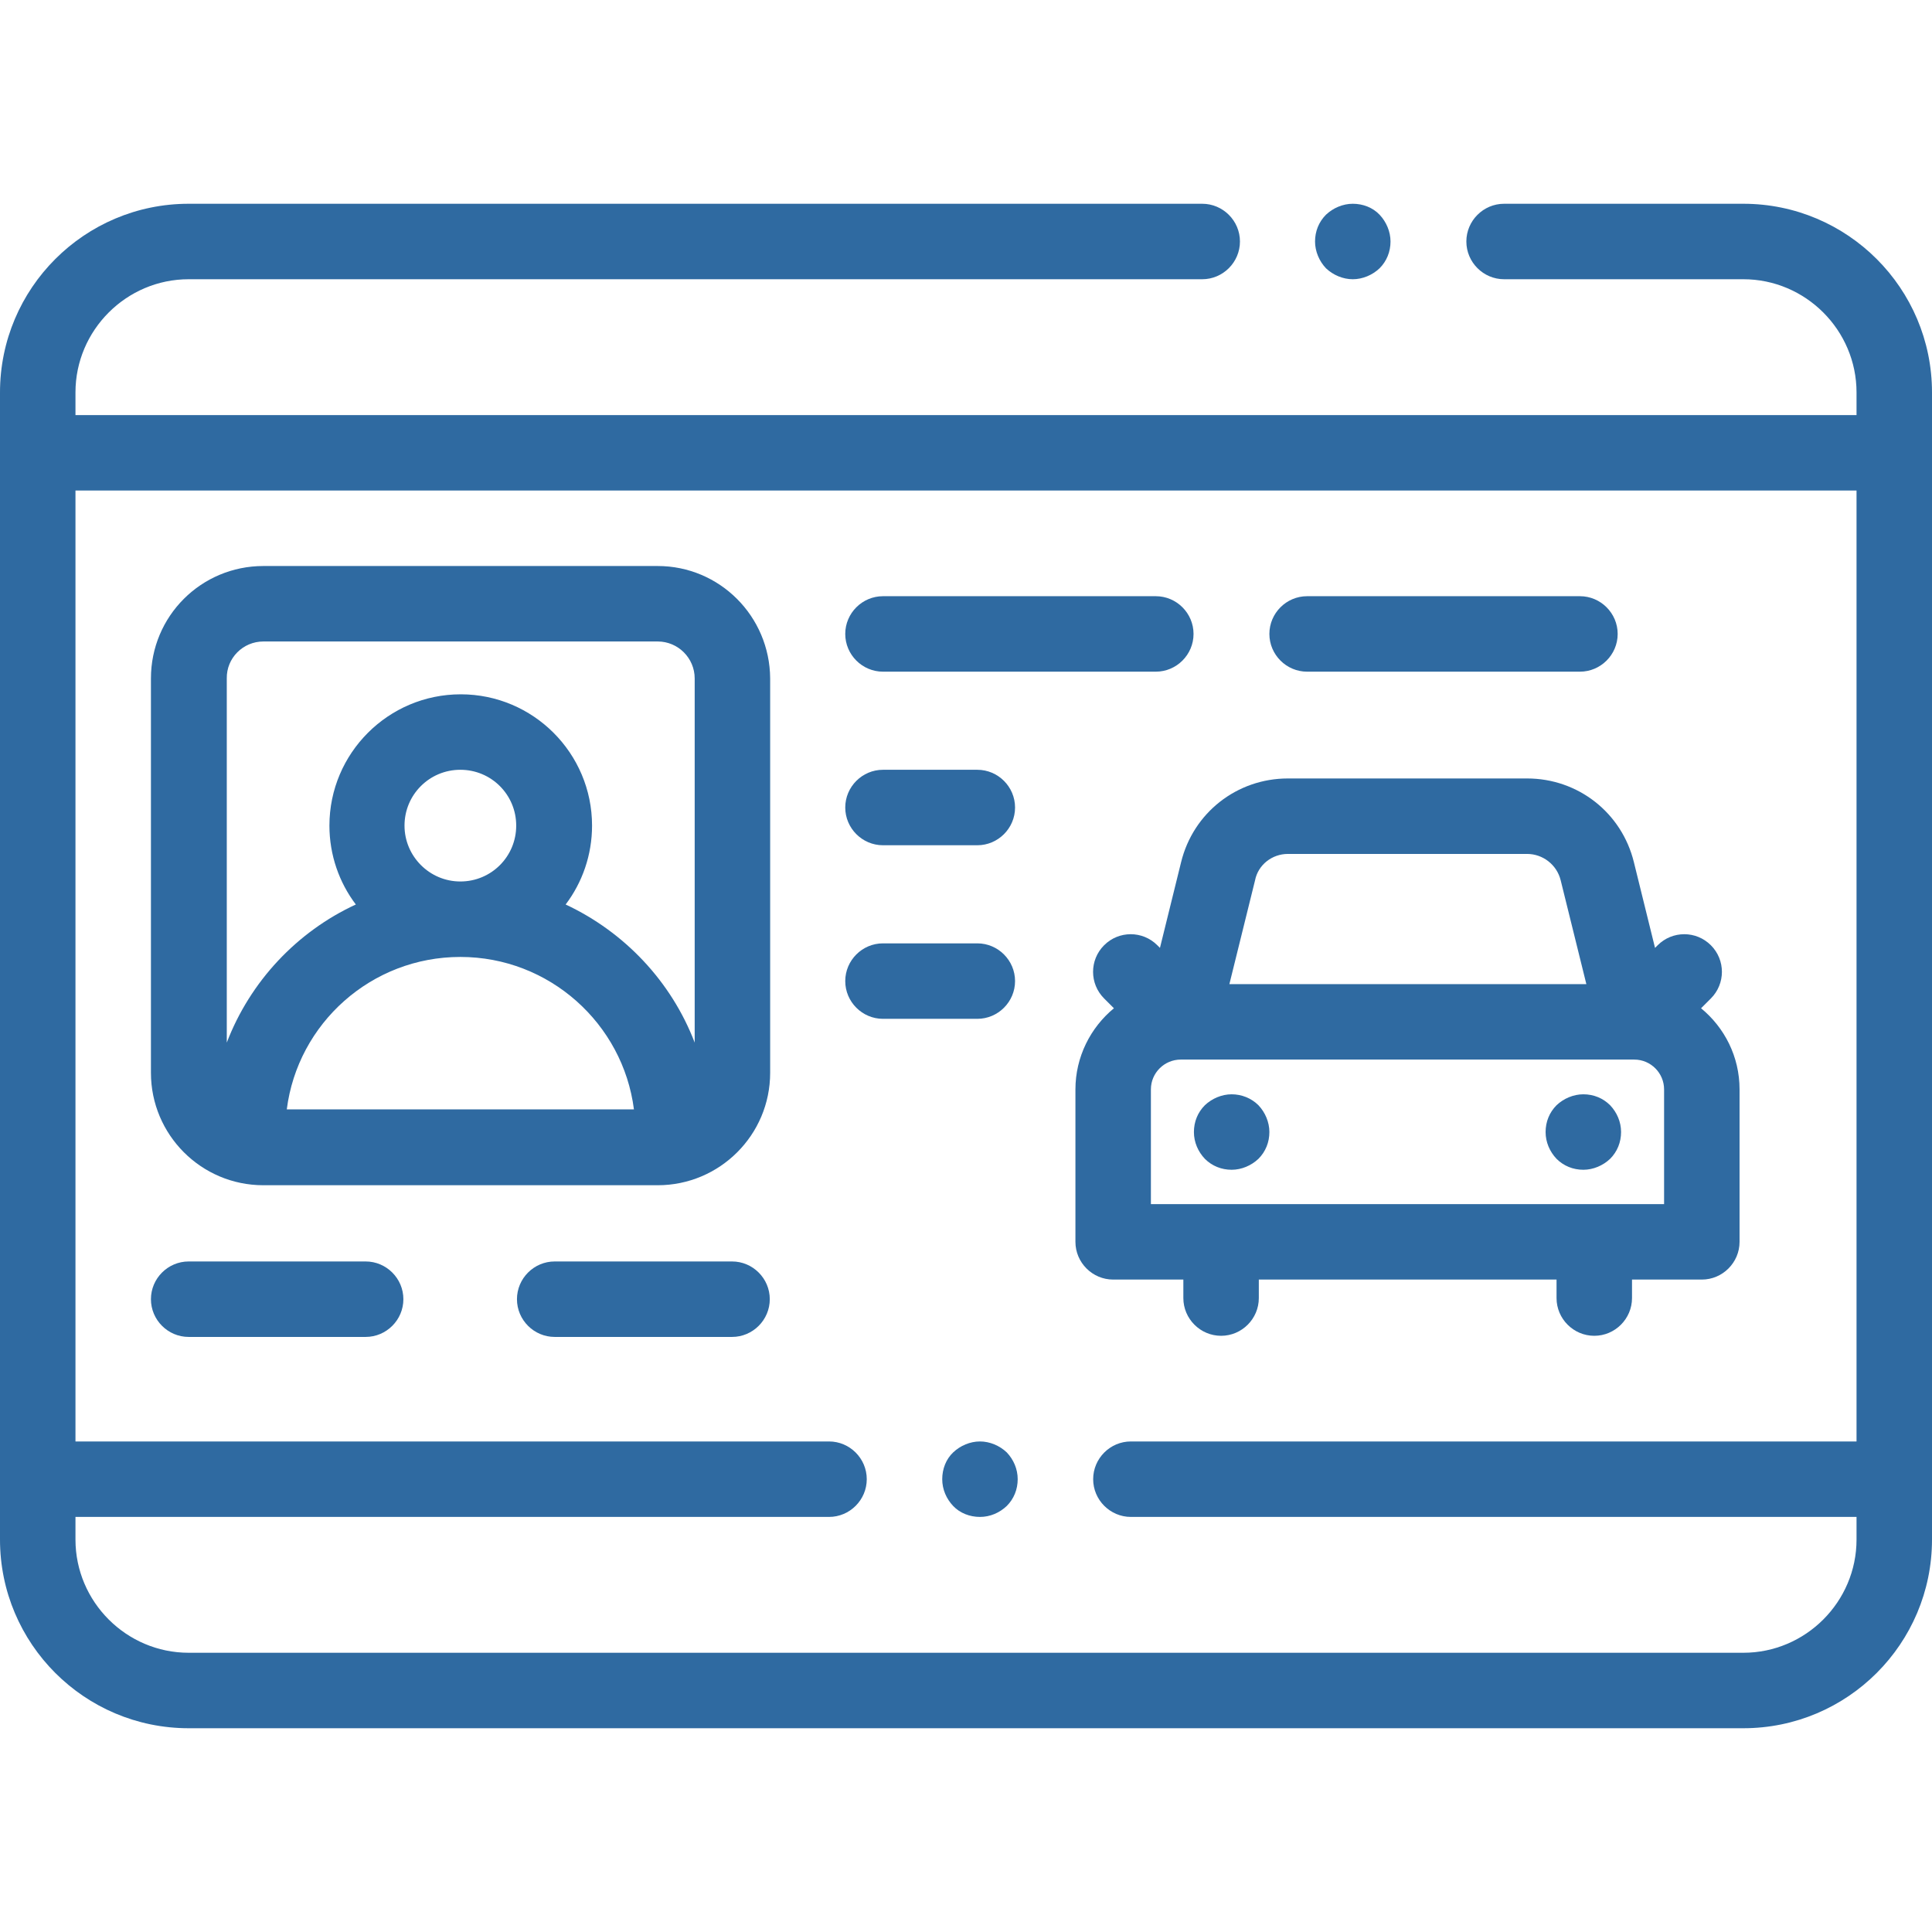
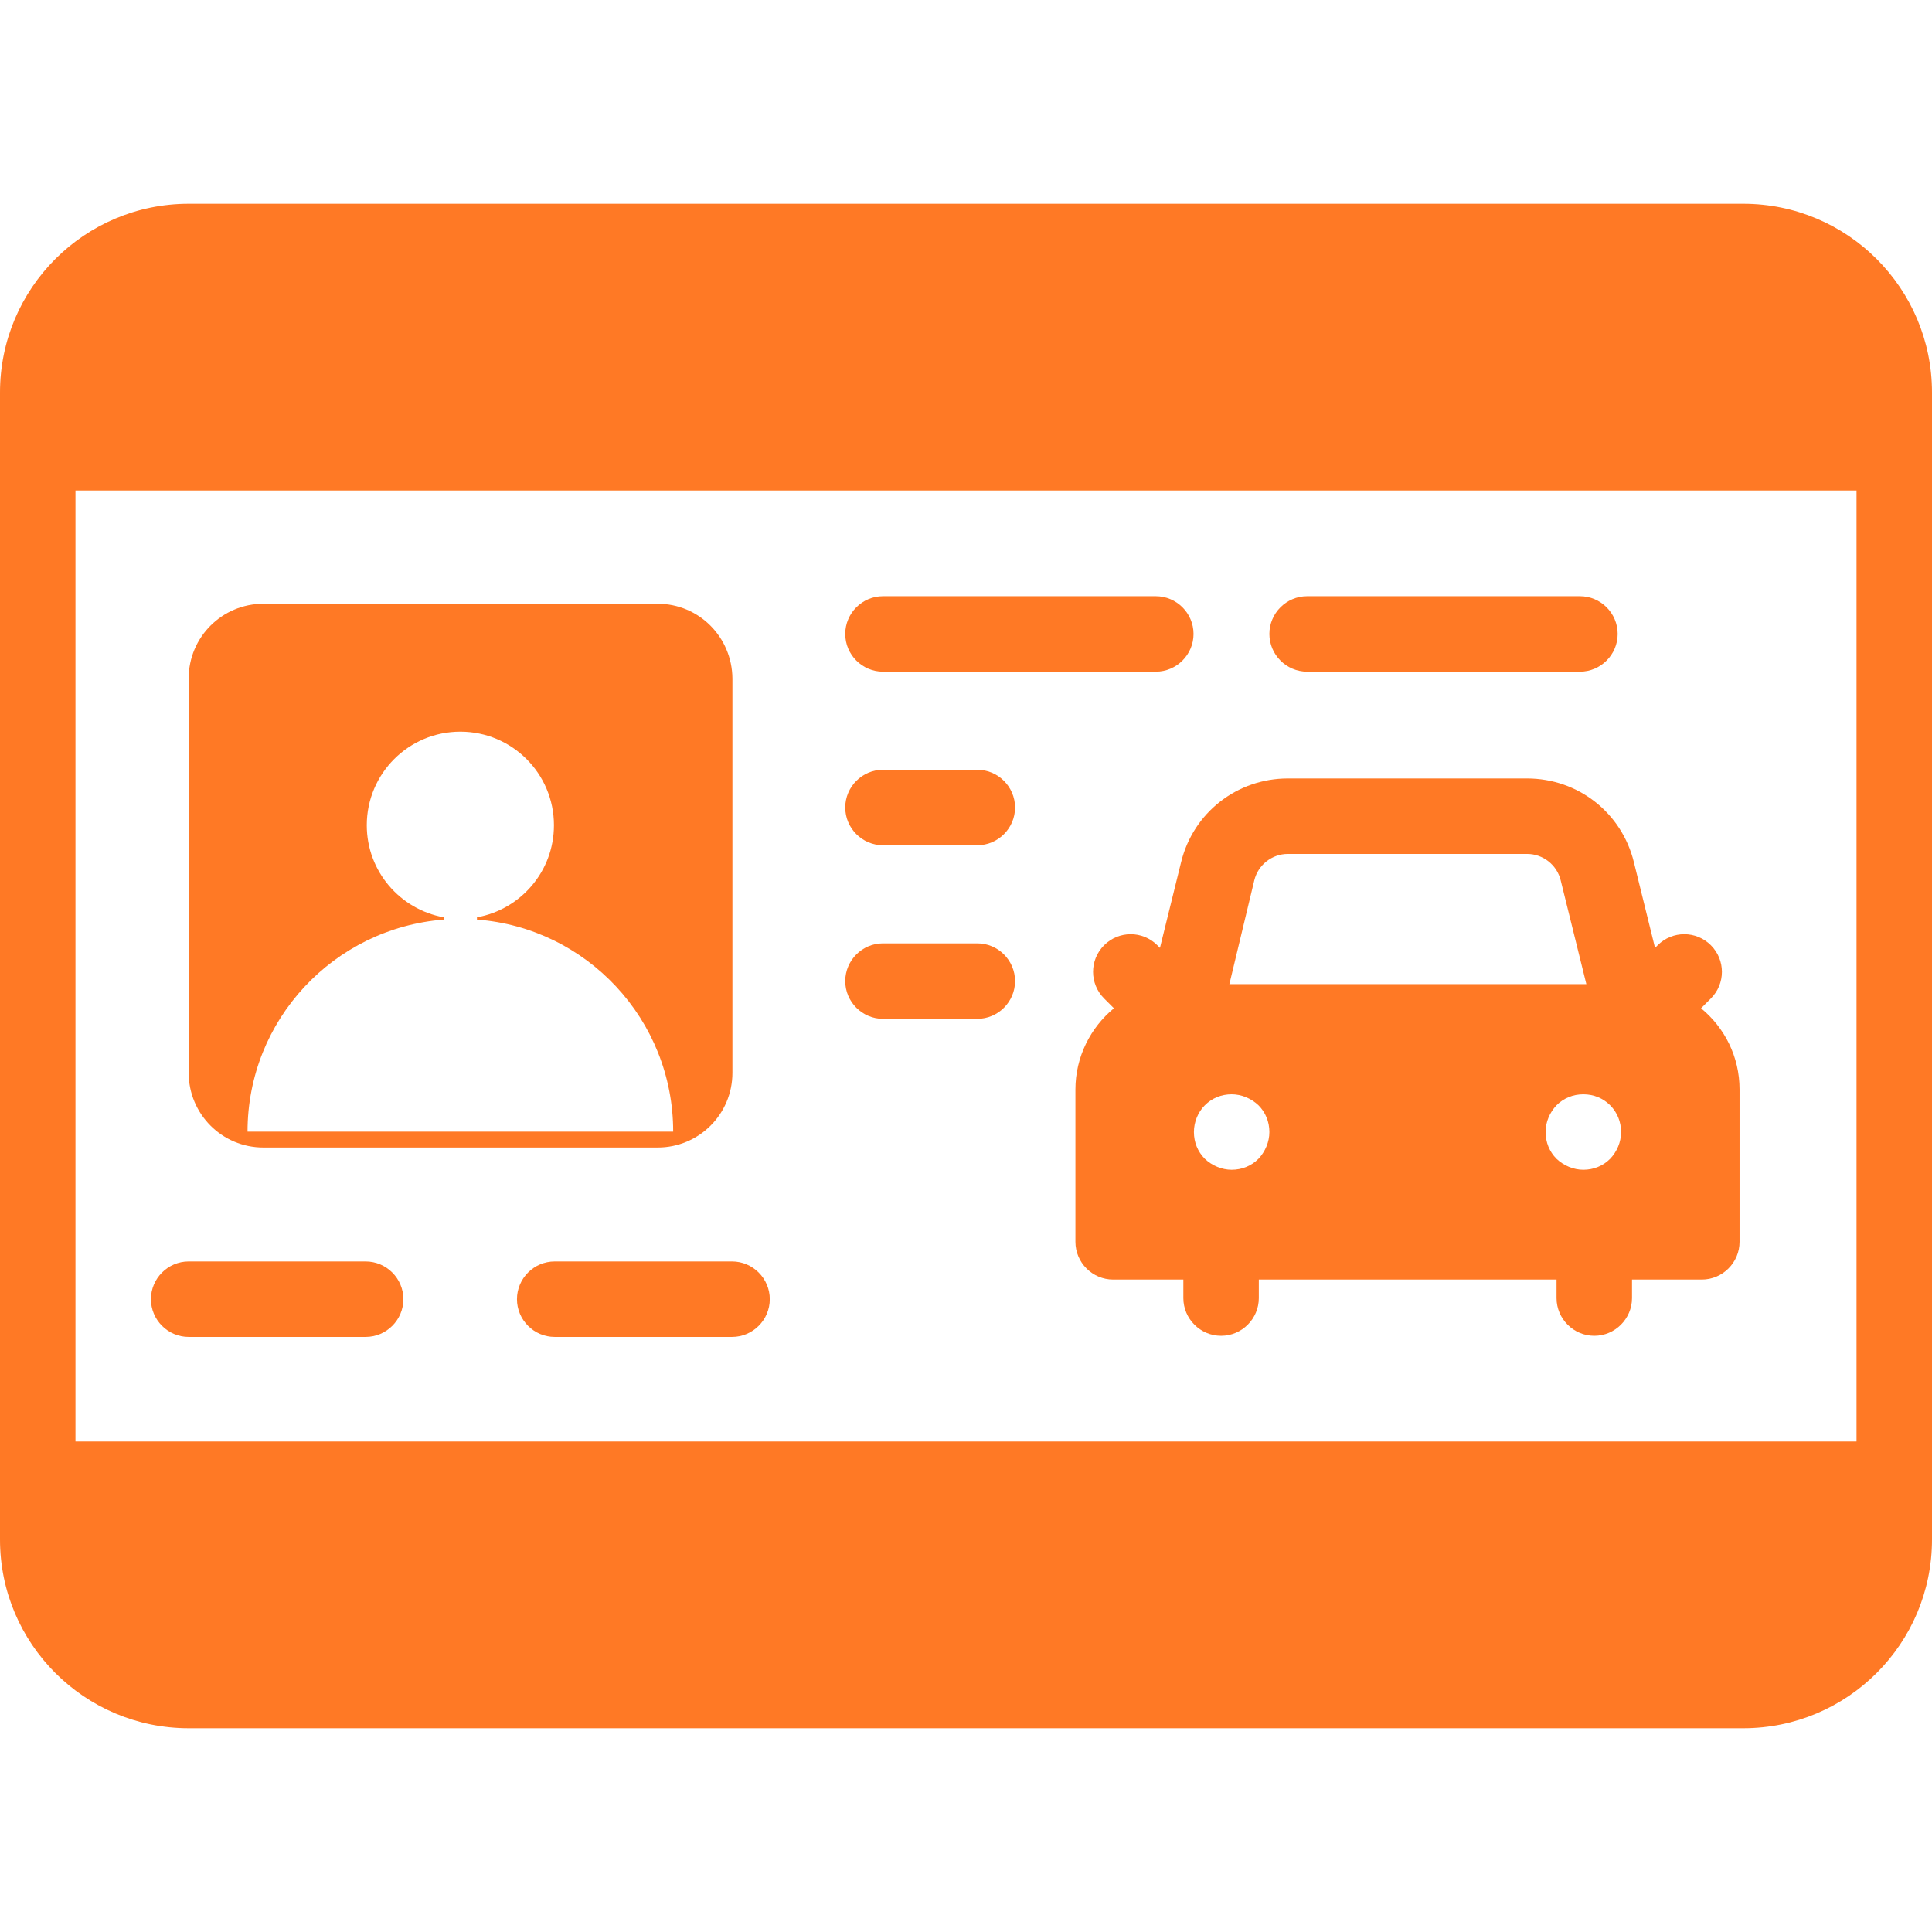
<svg xmlns="http://www.w3.org/2000/svg" version="1.1" id="Layer_1" x="0px" y="0px" viewBox="0 0 512 512" style="enable-background:new 0 0 512 512;" xml:space="preserve">
  <style type="text/css">
- 	.st0{fill:#2F6AA1;}
+ 	.st0{fill:#FF7925;}
</style>
  <g id="XMLID_1710_">
-     <g id="XMLID_1233_">
-       <path id="XMLID_1397_" class="st0" d="M462,54h-63.4c-5.5,0-10,4.5-10,10s4.5,10,10,10H462c16.5,0,30,13.5,30,30v6H20v-6    c0-16.5,13.5-30,30-30h268.6c5.5,0,10-4.5,10-10s-4.5-10-10-10H50C22.4,54,0,76.4,0,104v304c0,27.6,22.4,50,50,50h412    c27.6,0,50-22.4,50-50V104C512,76.4,489.6,54,462,54z M462,438H50c-16.5,0-30-13.5-30-30v-6h199.7c5.5,0,10-4.5,10-10    s-4.5-10-10-10H20V130h472v252H299.7c-5.5,0-10,4.5-10,10s4.5,10,10,10H492v6C492,424.5,478.5,438,462,438z" />
-       <path id="XMLID_1437_" class="st0" d="M358.5,74c2.6,0,5.2-1.1,7.1-2.9c1.9-1.9,2.9-4.4,2.9-7.1c0-2.6-1.1-5.2-2.9-7.1    s-4.4-2.9-7.1-2.9c-2.6,0-5.2,1.1-7.1,2.9c-1.9,1.9-2.9,4.4-2.9,7.1c0,2.6,1.1,5.2,2.9,7.1C353.3,72.9,355.9,74,358.5,74z" />
-       <path id="XMLID_1451_" class="st0" d="M259.7,382c-2.6,0-5.2,1.1-7.1,2.9s-2.9,4.4-2.9,7.1s1.1,5.2,2.9,7.1s4.4,2.9,7.1,2.9    s5.2-1.1,7.1-2.9c1.9-1.9,2.9-4.4,2.9-7.1s-1.1-5.2-2.9-7.1C264.9,383.1,262.3,382,259.7,382z" />
-       <path id="XMLID_1682_" class="st0" d="M174.3,150H69.8C53.3,150,40,163.3,40,179.8v104.5c0,16.4,13.3,29.8,29.8,29.8h104.5    c16.4,0,29.8-13.3,29.8-29.8V179.8C204,163.3,190.7,150,174.3,150z M69.8,170h104.5c5.4,0,9.8,4.4,9.8,9.8v96.5    c-6.2-16.2-18.6-29.3-34.2-36.6c4.4-5.8,7-13.1,7-20.9c0-19.2-15.6-34.8-34.8-34.8s-34.8,15.6-34.8,34.8c0,7.8,2.6,15.1,7,20.9    c-15.6,7.2-28,20.4-34.2,36.6v-96.5C60,174.4,64.4,170,69.8,170z M107.2,218.8c0-8.2,6.6-14.8,14.8-14.8s14.8,6.6,14.8,14.8    s-6.6,14.8-14.8,14.8S107.2,226.9,107.2,218.8z M122,253.6c23.6,0,43.1,17.7,46,40.4H76C78.9,271.2,98.4,253.6,122,253.6z" />
-       <path id="XMLID_1814_" class="st0" d="M313.6,339.1v4.9c0,5.5,4.5,10,10,10s10-4.5,10-10v-4.9h78.9v4.9c0,5.5,4.5,10,10,10    s10-4.5,10-10v-4.9H451c5.5,0,10-4.5,10-10v-40.4c0-8.7-4-16.4-10.2-21.5l2.6-2.6c3.9-3.9,3.9-10.2,0-14.1    c-3.9-3.9-10.2-3.9-14.1,0l-0.7,0.7l-5.6-22.7c-3.2-13.1-14.8-22.2-28.3-22.2h-63.4c-13.5,0-25.1,9.1-28.3,22.2l-5.6,22.7    l-0.7-0.7c-3.9-3.9-10.2-3.9-14.1,0s-3.9,10.2,0,14.1l2.6,2.6c-6.2,5.1-10.2,12.9-10.2,21.5v40.4c0,5.5,4.5,10,10,10H313.6    L313.6,339.1z M441,319.1H305v-30.4c0-4.4,3.6-7.9,7.9-7.9H433c0,0,0,0,0.1,0l0,0c4.4,0,7.9,3.6,7.9,7.9V319.1L441,319.1z     M341.3,226.3h63.4c4.2,0,7.9,2.9,8.9,7l6.8,27.5h-94.6l6.8-27.5C333.4,229.2,337.1,226.3,341.3,226.3z" />
-       <path id="XMLID_2674_" class="st0" d="M326.4,290c-2.6,0-5.2,1.1-7.1,2.9c-1.9,1.9-2.9,4.4-2.9,7.1s1.1,5.2,2.9,7.1    c1.9,1.9,4.4,2.9,7.1,2.9c2.6,0,5.2-1.1,7.1-2.9c1.9-1.9,2.9-4.4,2.9-7.1c0-2.6-1.1-5.2-2.9-7.1C331.6,291,329,290,326.4,290z" />
-       <path id="XMLID_2675_" class="st0" d="M419.6,290c-2.6,0-5.2,1.1-7.1,2.9c-1.9,1.9-2.9,4.4-2.9,7.1s1.1,5.2,2.9,7.1    c1.9,1.9,4.4,2.9,7.1,2.9c2.6,0,5.2-1.1,7.1-2.9c1.9-1.9,2.9-4.4,2.9-7.1s-1.1-5.2-2.9-7.1C424.8,291,422.3,290,419.6,290z" />
-       <path id="XMLID_2676_" class="st0" d="M234,178h72.3c5.5,0,10-4.5,10-10s-4.5-10-10-10H234c-5.5,0-10,4.5-10,10S228.5,178,234,178    z" />
-       <path id="XMLID_2677_" class="st0" d="M234,224h25c5.5,0,10-4.5,10-10s-4.5-10-10-10h-25c-5.5,0-10,4.5-10,10S228.5,224,234,224z" />
-       <path id="XMLID_2678_" class="st0" d="M269,260c0-5.5-4.5-10-10-10h-25c-5.5,0-10,4.5-10,10s4.5,10,10,10h25    C264.5,270,269,265.5,269,260z" />
-       <path id="XMLID_2679_" class="st0" d="M346.4,178h72.3c5.5,0,10-4.5,10-10s-4.5-10-10-10h-72.3c-5.5,0-10,4.5-10,10    S340.9,178,346.4,178z" />
-       <path id="XMLID_2680_" class="st0" d="M96.9,334.3H50c-5.5,0-10,4.5-10,10s4.5,10,10,10h46.9c5.5,0,10-4.5,10-10    S102.4,334.3,96.9,334.3z" />
-       <path id="XMLID_2681_" class="st0" d="M194,334.3h-47c-5.5,0-10,4.5-10,10s4.5,10,10,10h47c5.5,0,10-4.5,10-10    S199.5,334.3,194,334.3z" />
-     </g>
+     <path class="st0" d="M174.3,160H69.8c-10.9,0-19.8,8.8-19.8,19.8v104.5c0,10.9,8.8,19.8,19.8,19.8h104.5c10.9,0,19.8-8.8,19.8-19.8   V179.8C194,168.8,185.2,160,174.3,160z M65.6,299.9c0-29.7,22.9-53.9,52-56.2v-0.6c-11.6-2.1-20.4-12.2-20.4-24.4   c0-13.7,11.1-24.8,24.8-24.8s24.8,11.1,24.8,24.8c0,12.2-8.8,22.3-20.4,24.4v0.6c29.1,2.2,52,26.5,52,56.2H65.6z" />
+     <path class="st0" d="M462,54h-41.7h-21.8h-80H256H50C22.4,54,0,76.4,0,104v304c0,27.6,22.4,50,50,50h412c27.6,0,50-22.4,50-50V104   C512,76.4,489.6,54,462,54z M492,382H326.4h-26.7h-80H187H20V130h472V382z" />
+     <path class="st0" d="M307.4,251.2l-0.7-0.7c-3.9-3.9-10.2-3.9-14.1,0c-3.9,3.9-3.9,10.2,0,14.1l2.6,2.6   c-6.2,5.1-10.2,12.9-10.2,21.5v40.4c0,5.5,4.5,10,10,10h18.6v0v4.9c0,5.5,4.5,10,10,10c5.5,0,10-4.5,10-10v-4.9h78.9v4.9   c0,5.5,4.5,10,10,10c5.5,0,10-4.5,10-10v-4.9H451c5.5,0,10-4.5,10-10v-40.4c0-8.7-4-16.4-10.2-21.5l2.6-2.6   c3.9-3.9,3.9-10.2,0-14.1c-3.9-3.9-10.2-3.9-14.1,0l-0.7,0.7l-5.6-22.7c-3.2-13.1-14.8-22.2-28.3-22.2h-63.4   c-13.5,0-25.1,9.1-28.3,22.2L307.4,251.2z M426.7,292.9c1.9,1.9,2.9,4.4,2.9,7.1s-1.1,5.2-2.9,7.1c-1.9,1.9-4.4,2.9-7.1,2.9   c-2.6,0-5.2-1.1-7.1-2.9c-1.9-1.9-2.9-4.4-2.9-7.1s1.1-5.2,2.9-7.1c1.9-1.9,4.4-2.9,7.1-2.9C422.3,290,424.8,291,426.7,292.9z    M332.4,233.3c1-4.1,4.7-7,8.9-7h63.4c4.2,0,7.9,2.9,8.9,7l6.8,27.5h-94.6L332.4,233.3z M319.3,292.9c1.9-1.9,4.4-2.9,7.1-2.9   c2.6,0,5.2,1.1,7.1,2.9c1.9,1.9,2.9,4.4,2.9,7.1c0,2.6-1.1,5.2-2.9,7.1c-1.9,1.9-4.4,2.9-7.1,2.9c-2.6,0-5.2-1.1-7.1-2.9   c-1.9-1.9-2.9-4.4-2.9-7.1S317.5,294.7,319.3,292.9z" />
+     <path class="st0" d="M234,178h72.3c5.5,0,10-4.5,10-10s-4.5-10-10-10H234c-5.5,0-10,4.5-10,10S228.5,178,234,178z" />
+     <path class="st0" d="M234,224h25c5.5,0,10-4.5,10-10s-4.5-10-10-10h-25c-5.5,0-10,4.5-10,10S228.5,224,234,224z" />
+     <path class="st0" d="M234,270h25c5.5,0,10-4.5,10-10s-4.5-10-10-10h-25c-5.5,0-10,4.5-10,10S228.5,270,234,270z" />
+     <path class="st0" d="M346.4,178h72.3c5.5,0,10-4.5,10-10s-4.5-10-10-10h-72.3c-5.5,0-10,4.5-10,10S340.9,178,346.4,178z" />
+     <path class="st0" d="M50,354.3h46.9c5.5,0,10-4.5,10-10s-4.5-10-10-10H50c-5.5,0-10,4.5-10,10S44.5,354.3,50,354.3z" />
+     <path class="st0" d="M147,354.3h47c5.5,0,10-4.5,10-10s-4.5-10-10-10h-47c-5.5,0-10,4.5-10,10S141.5,354.3,147,354.3z" />
  </g>
</svg>
